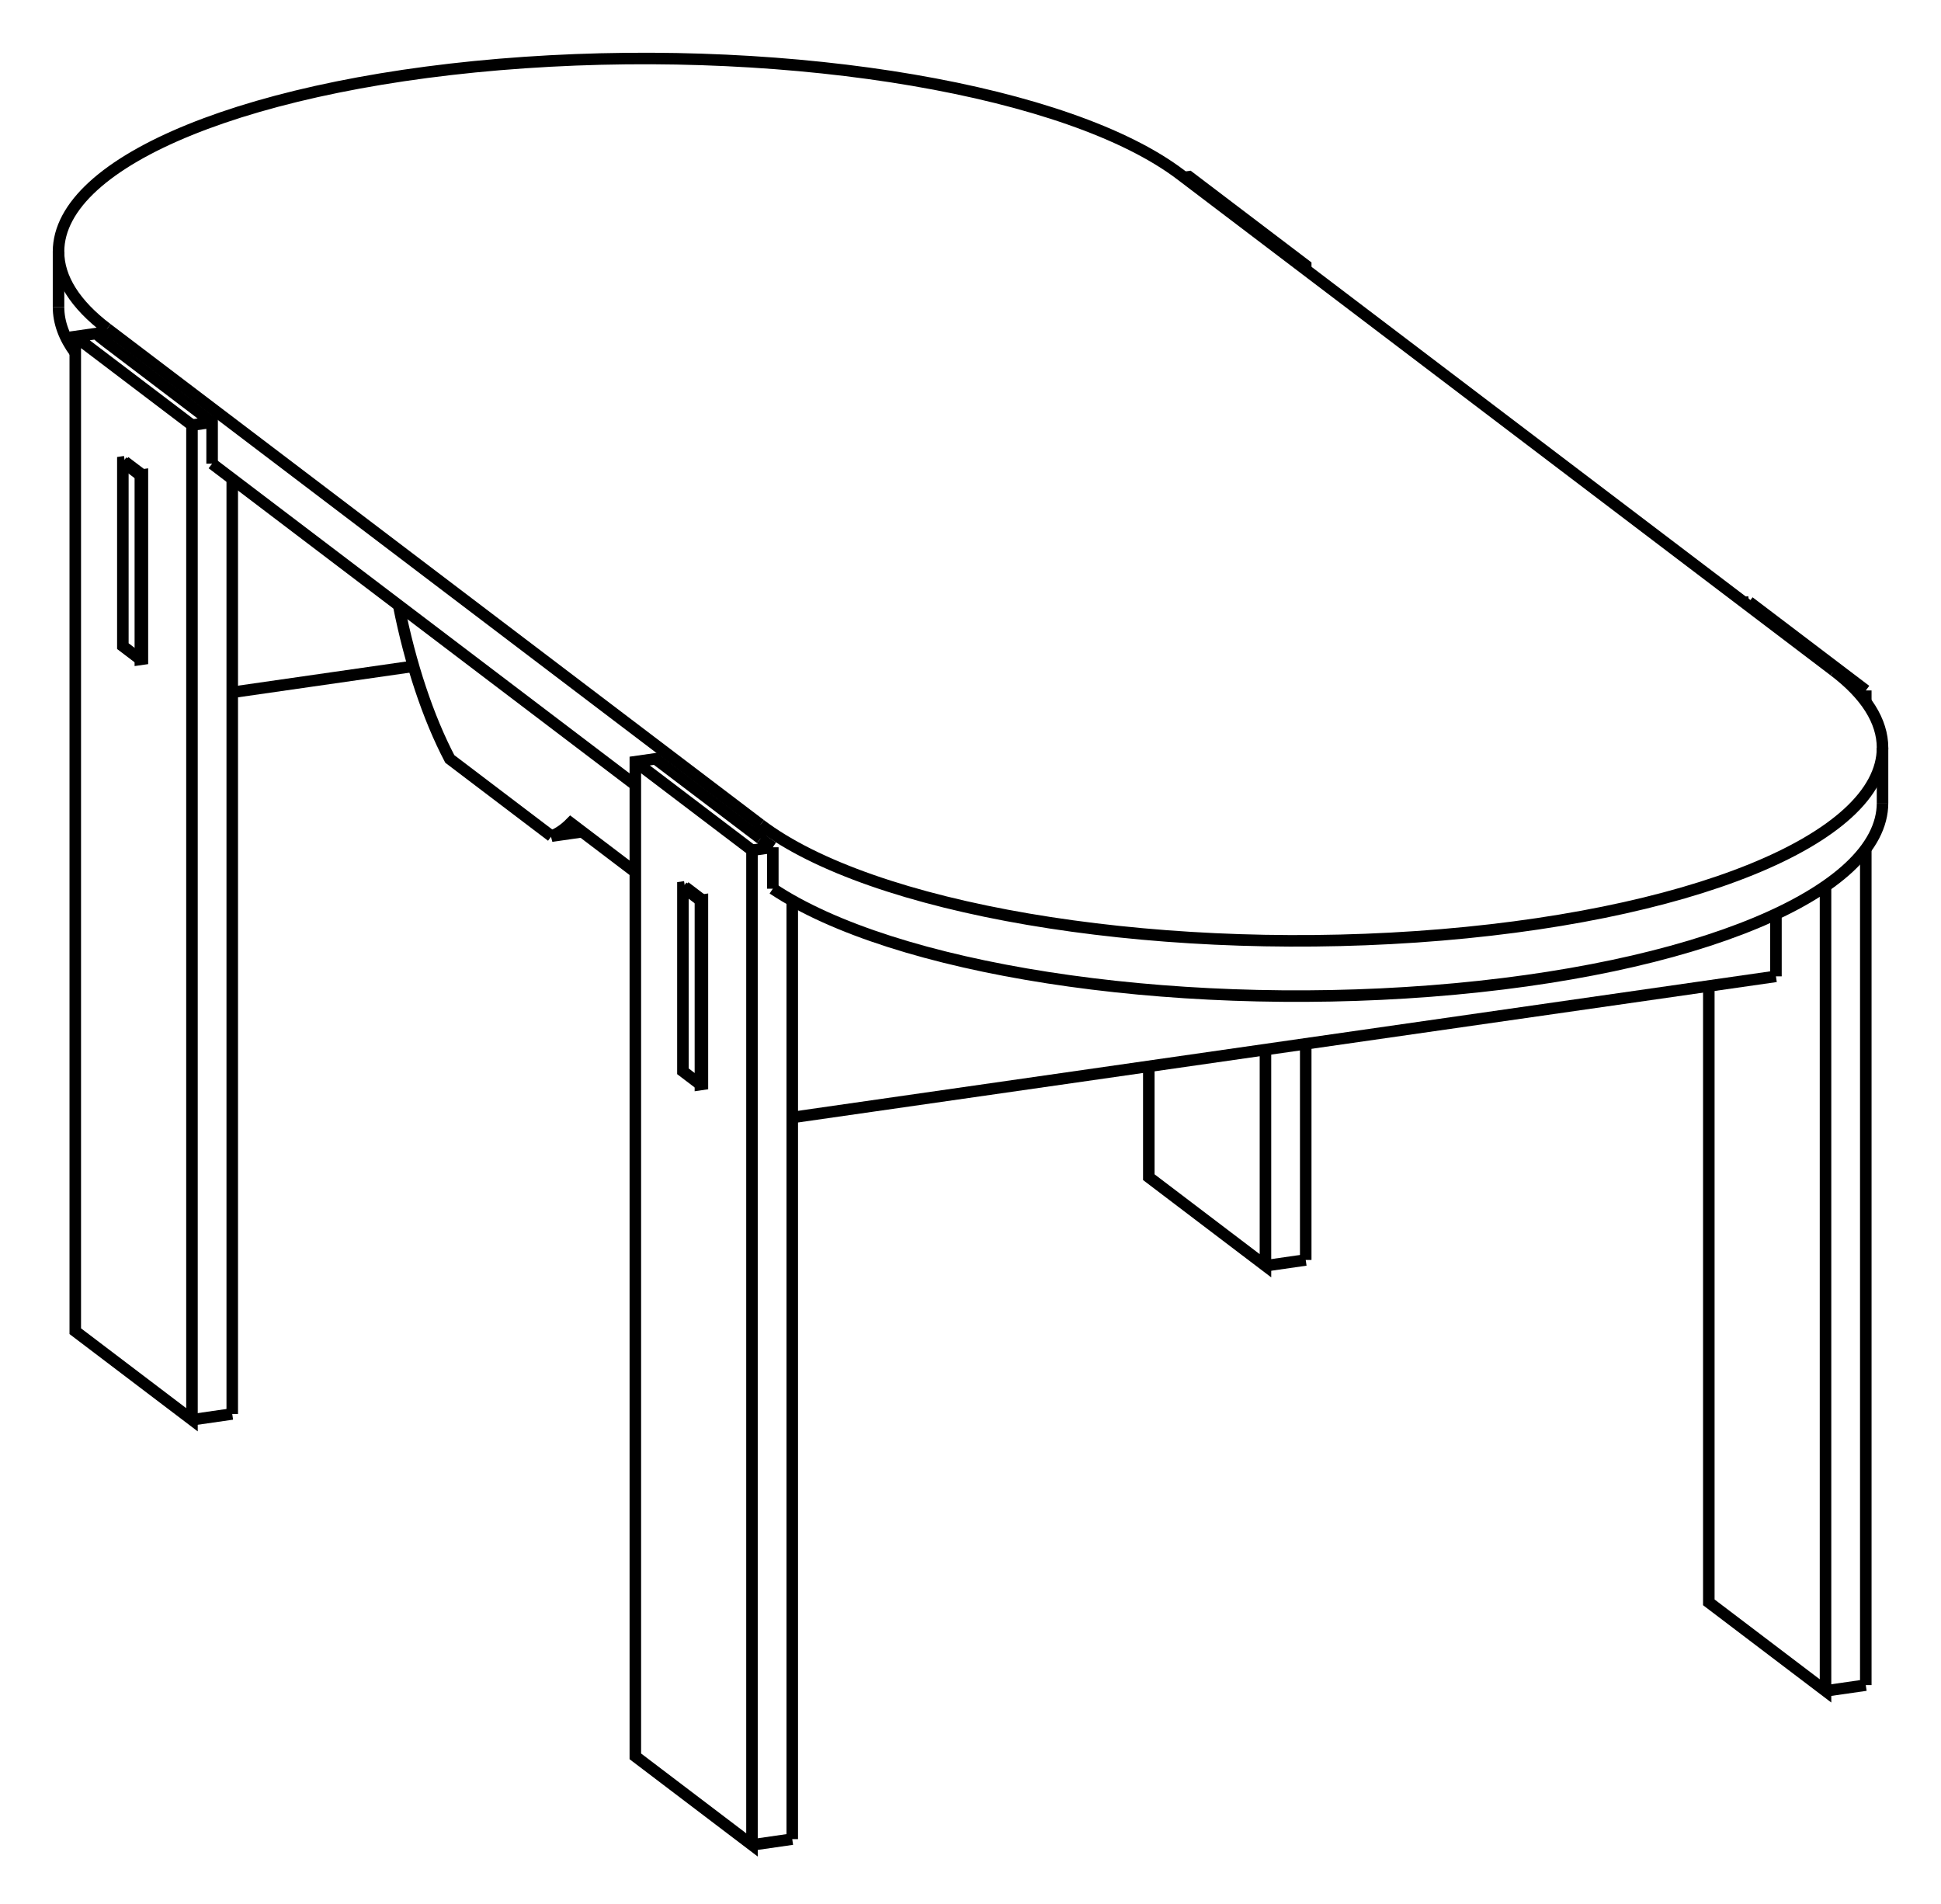
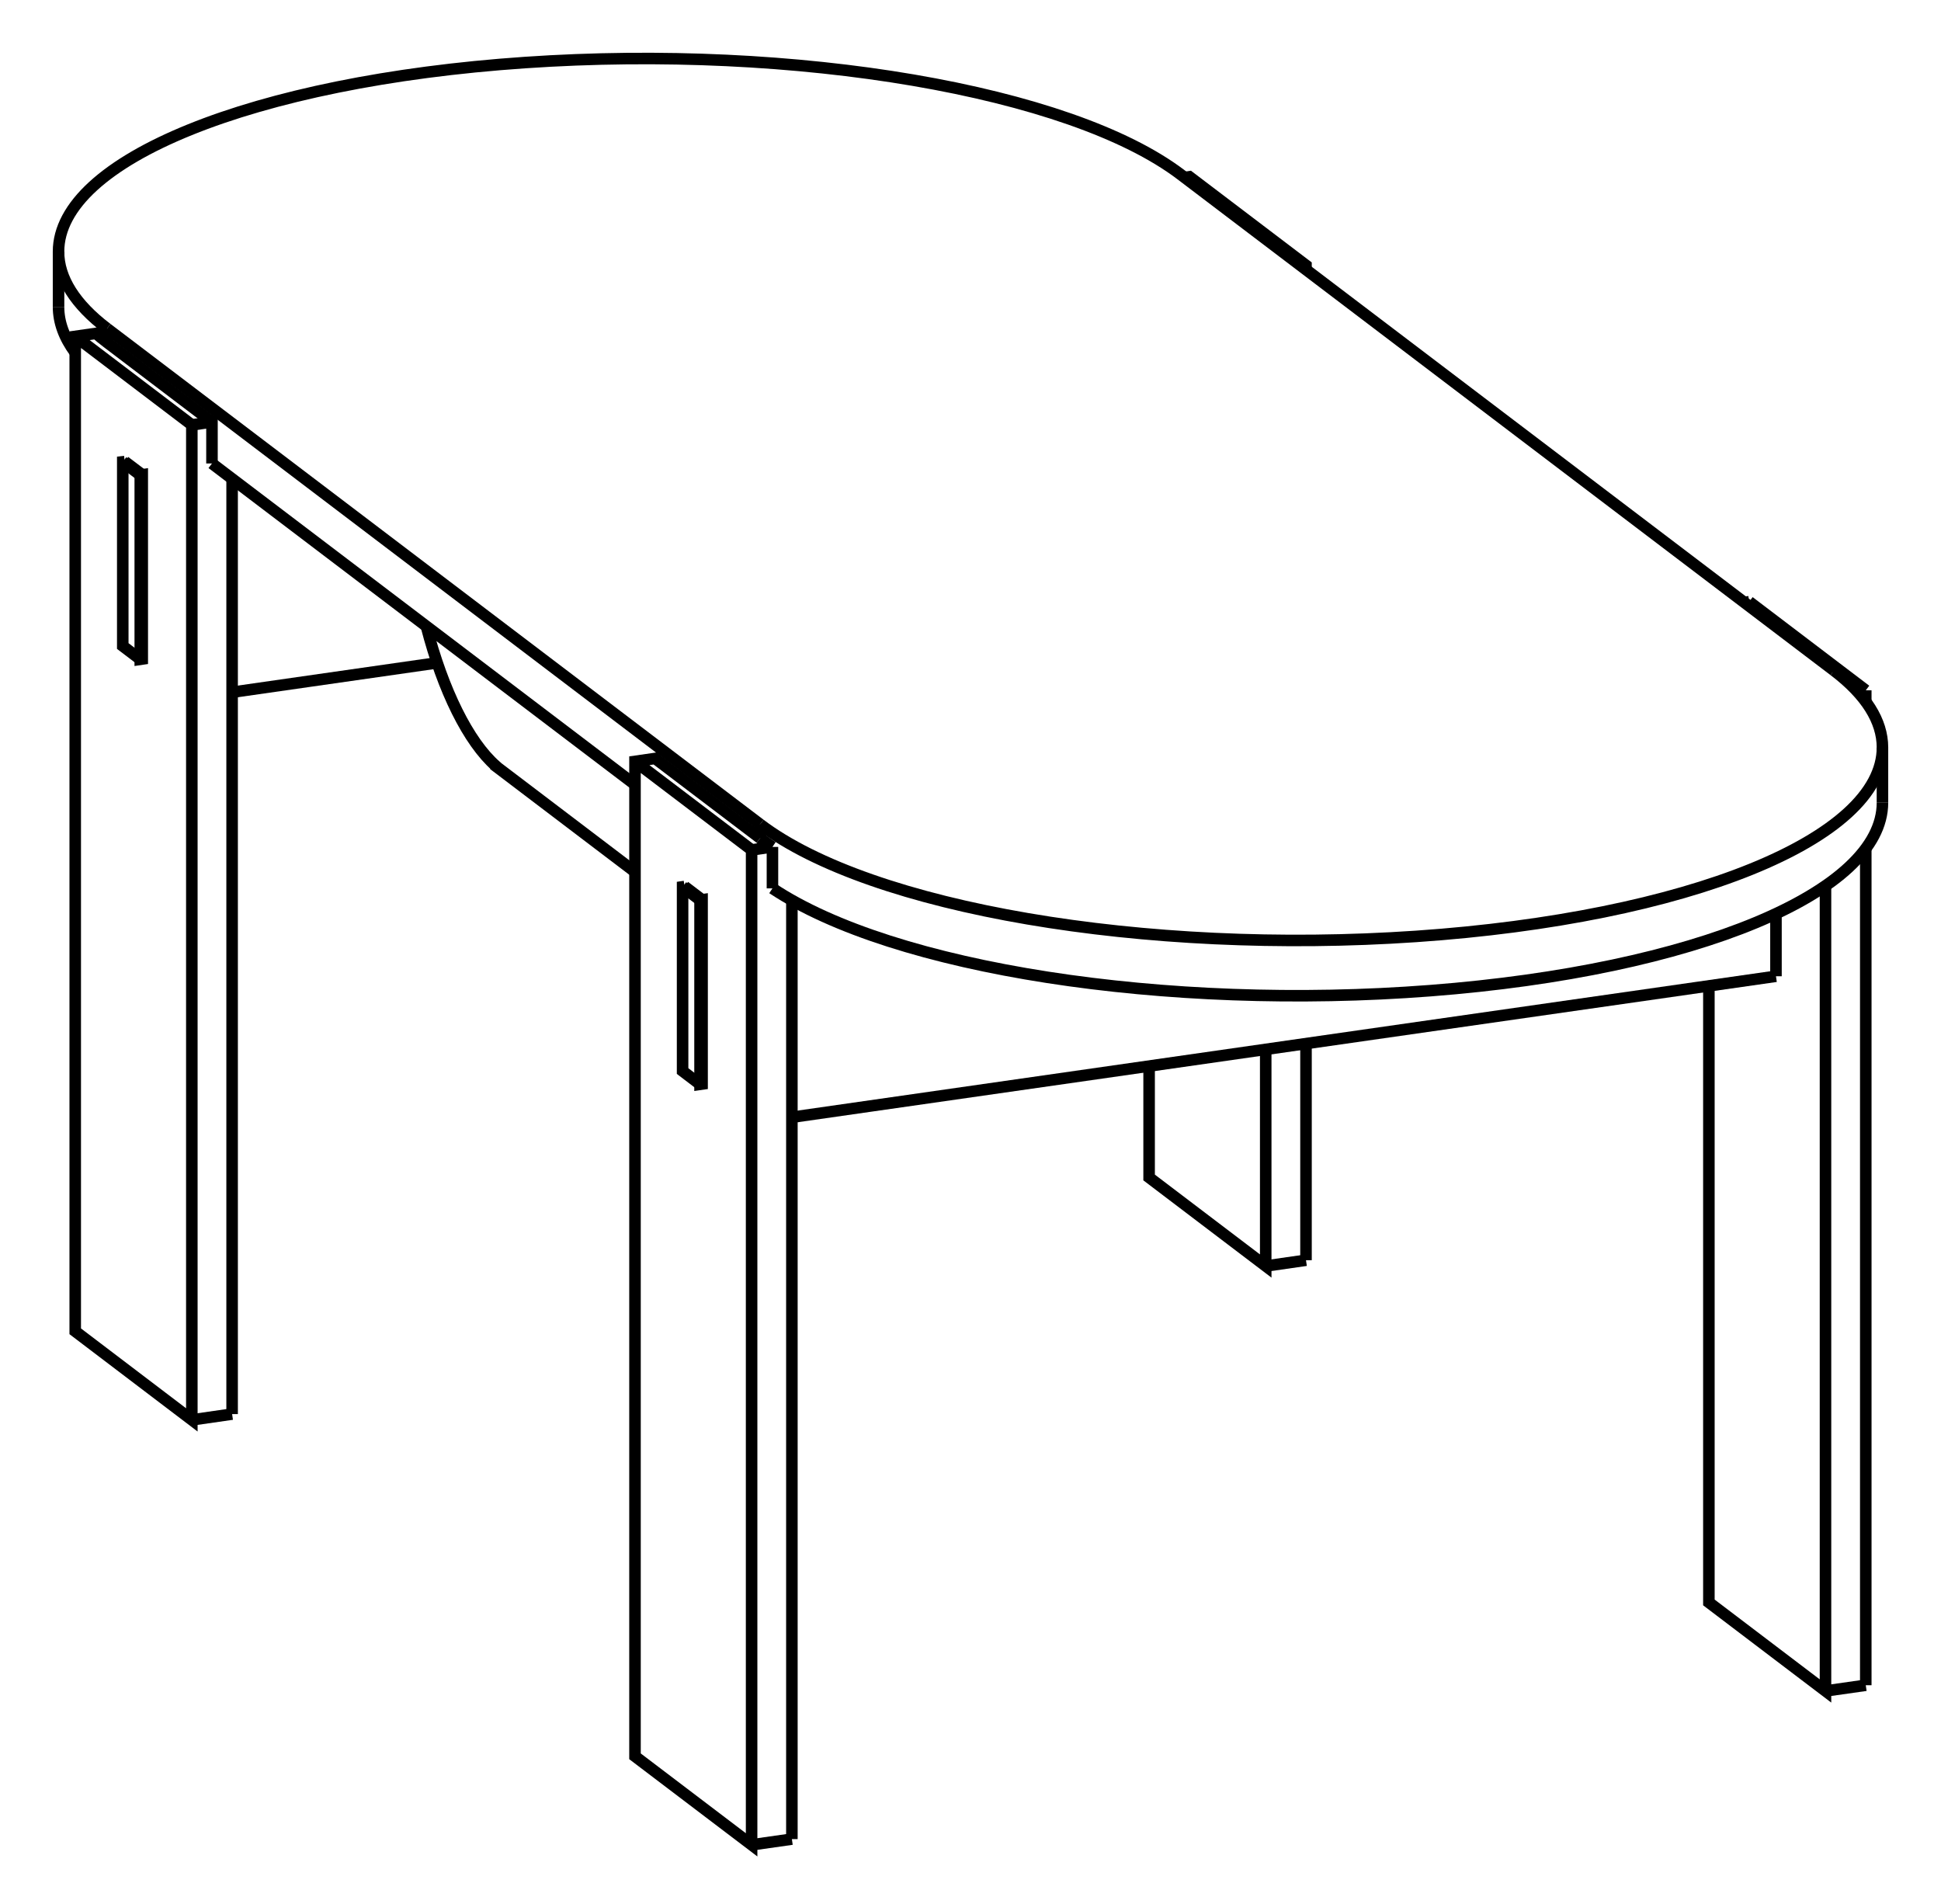
- <svg xmlns="http://www.w3.org/2000/svg" version="1.1" viewBox="-16.582 -17.15 33.163 32.517" fill="none" stroke="black" stroke-width="0.6%" vector-effect="non-scaling-stroke">
-   <path d="M -12.958 -9.229 L -5.727 -3.74" />
-   <path d="M -3.589 -2.826 L -5.383 -4.187 L -5.727 -4.138 L -5.727 12.854 L -3.734 14.367 L -3.734 -2.625 L -5.727 -4.138" />
-   <path d="M -3.589 -2.826 L -3.589 -3.062" />
-   <path d="M -14.752 -11.535 L -3.589 -3.062" />
-   <path d="M -14.752 -11.299 L -14.752 -11.535" />
-   <path d="M -12.958 -9.937 L -14.752 -11.299 A 10 3.3 360 0 1 -14.94 -11.452 L -15.296 -11.401 L -15.296 5.591 L -13.302 7.104 L -13.302 -9.888 L -15.296 -11.401" />
-   <path d="M -12.958 -9.229 L -12.958 -9.937 L -13.302 -9.888" />
-   <path d="M -3.378 -2.676 A 10 3.3 360 0 1 -3.589 -2.826" />
-   <path d="M -3.378 -2.676 L -3.734 -2.625" />
-   <path d="M -3.378 -1.968 A 10 3.3 180 0 0 15.582 -3.433" />
-   <path d="M -3.378 -2.676 L -3.378 -1.968" />
-   <path d="M 14.752 -5.693 A 10 3.3 360 0 1 15.582 -4.377 A 10 3.3 360 0 1 -3.589 -3.062" />
-   <path d="M 14.752 -5.693 L 3.589 -14.166 A 10 3.3 180 0 0 -15.582 -12.851 A 10 3.3 180 0 0 -14.752 -11.535" />
-   <path d="M -15.296 -11.123 A 10 3.3 360 0 1 -15.582 -11.907" />
-   <path d="M -12.614 7.005 L -12.614 -8.968" />
-   <path d="M -12.614 7.005 L -13.302 7.104" />
-   <path d="M -12.614 -5.323 L -9.517 -5.768" />
-   <path d="M 3.046 1.066 L 3.046 2.96 L 5.039 4.473 L 5.039 0.78" />
-   <path d="M 5.727 4.374 L 5.727 0.681" />
-   <path d="M 5.727 -12.543 L 5.727 -12.618 L 3.734 -14.131 L 3.651 -14.119" />
-   <path d="M 5.727 -12.618 L 5.645 -12.606" />
-   <path d="M 5.727 4.374 L 5.039 4.473" />
-   <path d="M -3.046 14.268 L -3.046 -1.765" />
-   <path d="M 12.614 -0.307 L 12.614 10.223 L 14.608 11.736 L 14.608 -2.013" />
-   <path d="M 13.302 -6.868 L 13.22 -6.856" />
-   <path d="M 13.761 -1.535 L 13.761 -0.471" />
-   <path d="M -5.727 -2.251 L -6.832 -3.09 A 5 1.882 261.836 0 1 -7.159 -2.866 L -6.636 -2.941" />
-   <path d="M -7.159 -2.866 L -8.897 -4.185 A 5 1.882 261.836 0 1 -9.771 -6.81" />
-   <path d="M -3.046 14.268 L -3.734 14.367" />
-   <path d="M -4.581 1.373 L -4.581 -1.773 L -4.615 -1.768 L -4.615 1.378 L -4.581 1.373 Z" />
-   <path d="M -4.88 -2 L -4.581 -1.773" />
-   <path d="M 15.296 -5.355 L 13.302 -6.868" />
-   <path d="M 15.296 -5.355 L 15.152 -5.334" />
-   <path d="M 15.296 11.637 L 15.296 -2.65" />
-   <path d="M 15.296 -5.161 L 15.296 -5.355" />
-   <path d="M 15.296 11.637 L 14.608 11.736" />
-   <path d="M -14.149 -5.89 L -14.149 -9.036 L -14.184 -9.031 L -14.184 -5.885 L -14.149 -5.89 Z" />
-   <path d="M -14.449 -9.263 L -14.149 -9.036" />
-   <path d="M -3.046 1.94 L 13.761 -0.471" />
-   <path d="M -4.88 -2 L -4.914 -1.995 L -4.914 1.151 L -4.615 1.378" />
-   <path d="M -4.914 -1.995 L -4.615 -1.768" />
-   <path d="M -14.449 -9.263 L -14.483 -9.258 L -14.483 -6.112 L -14.184 -5.885" />
-   <path d="M -14.483 -9.258 L -14.184 -9.031" />
-   <path d="M 15.582 -4.377 L 15.582 -3.433" />
-   <path d="M -15.582 -12.851 L -15.582 -11.907" />
+ <svg xmlns="http://www.w3.org/2000/svg" version="1.1" viewBox="-16.578 -17.146 33.156 32.509" fill="none" stroke="black" stroke-width="0.6%" vector-effect="non-scaling-stroke">
+   <path d="M -12.957 -9.23 L -5.731 -3.745" />
+   <path d="M -3.594 -2.831 L -5.387 -4.192 L -5.731 -4.142 L -5.731 12.851 L -3.739 14.363 L -3.739 -2.63 L -5.731 -4.142" />
+   <path d="M -3.594 -2.831 L -3.594 -3.067" />
+   <path d="M -14.75 -11.535 L -3.594 -3.067" />
+   <path d="M -14.75 -11.299 L -14.75 -11.535" />
+   <path d="M -12.957 -9.938 L -14.75 -11.299 A 10 3.297 0 0 1 -14.938 -11.452 L -15.293 -11.401 L -15.293 5.592 L -13.301 7.105 L -13.301 -9.889 L -15.293 -11.401" />
+   <path d="M -12.957 -9.23 L -12.957 -9.938 L -13.301 -9.889" />
+   <path d="M -3.383 -2.681 A 10 3.297 0 0 1 -3.594 -2.831" />
+   <path d="M -3.383 -2.681 L -3.739 -2.63" />
+   <path d="M -3.383 -1.973 A 10 3.297 180 0 0 15.578 -3.436" />
+   <path d="M -3.383 -2.681 L -3.383 -1.973" />
+   <path d="M 14.75 -5.694 A 10 3.297 0 0 1 15.578 -4.38 A 10 3.297 0 0 1 -3.594 -3.067" />
+   <path d="M 14.75 -5.694 L 3.594 -14.163 A 10 3.297 180 0 0 -15.578 -12.849 A 10 3.297 180 0 0 -14.75 -11.535" />
+   <path d="M -15.293 -11.123 A 10 3.297 0 0 1 -15.578 -11.905" />
+   <path d="M -12.613 7.006 L -12.613 -8.969" />
+   <path d="M -12.613 7.006 L -13.301 7.105" />
+   <path d="M -12.613 -5.323 L -9.11 -5.825" />
+   <path d="M 3.051 1.062 L 3.051 2.965 L 5.043 4.477 L 5.043 0.776" />
+   <path d="M 5.731 4.378 L 5.731 0.678" />
+   <path d="M 5.731 -12.541 L 5.731 -12.615 L 3.739 -14.127 L 3.656 -14.115" />
+   <path d="M 5.731 -12.615 L 5.648 -12.603" />
+   <path d="M 5.731 4.378 L 5.043 4.477" />
+   <path d="M 12.613 -0.308 L 12.613 10.223 L 14.605 11.735 L 14.605 -2.018" />
+   <path d="M 13.301 -6.869 L 13.219 -6.857" />
+   <path d="M 13.759 -1.54 L 13.759 -0.472" />
+   <path d="M -3.051 14.265 L -3.051 -1.77" />
+   <path d="M -3.051 14.265 L -3.739 14.363" />
+   <path d="M -4.585 1.369 L -4.585 -1.778 L -4.62 -1.773 L -4.62 1.374 L -4.585 1.369 Z" />
+   <path d="M -4.884 -2.005 L -4.585 -1.778" />
+   <path d="M 15.293 -5.356 L 13.301 -6.869" />
+   <path d="M 15.293 -5.356 L 15.149 -5.336" />
+   <path d="M 15.293 11.637 L 15.293 -2.655" />
+   <path d="M 15.293 -5.162 L 15.293 -5.356" />
+   <path d="M 15.293 11.637 L 14.605 11.735" />
+   <path d="M -14.148 -5.89 L -14.148 -9.037 L -14.182 -9.032 L -14.182 -5.885 L -14.148 -5.89 Z" />
+   <path d="M -14.447 -9.263 L -14.148 -9.037" />
+   <path d="M -3.051 1.936 L 13.759 -0.472" />
+   <path d="M -4.884 -2.005 L -4.918 -2 L -4.918 1.147 L -4.62 1.374" />
+   <path d="M -4.918 -2 L -4.62 -1.773" />
+   <path d="M -14.447 -9.263 L -14.481 -9.259 L -14.481 -6.112 L -14.182 -5.885" />
+   <path d="M -14.481 -9.259 L -14.182 -9.032" />
+   <path d="M -5.731 -2.255 L -8.107 -4.059 L -8.107 -4.063 A 4 1.505 261.848 0 1 -9.295 -6.45" />
+   <path d="M 15.578 -4.38 L 15.578 -3.436" />
+   <path d="M -15.578 -12.849 L -15.578 -11.905" />
</svg>
